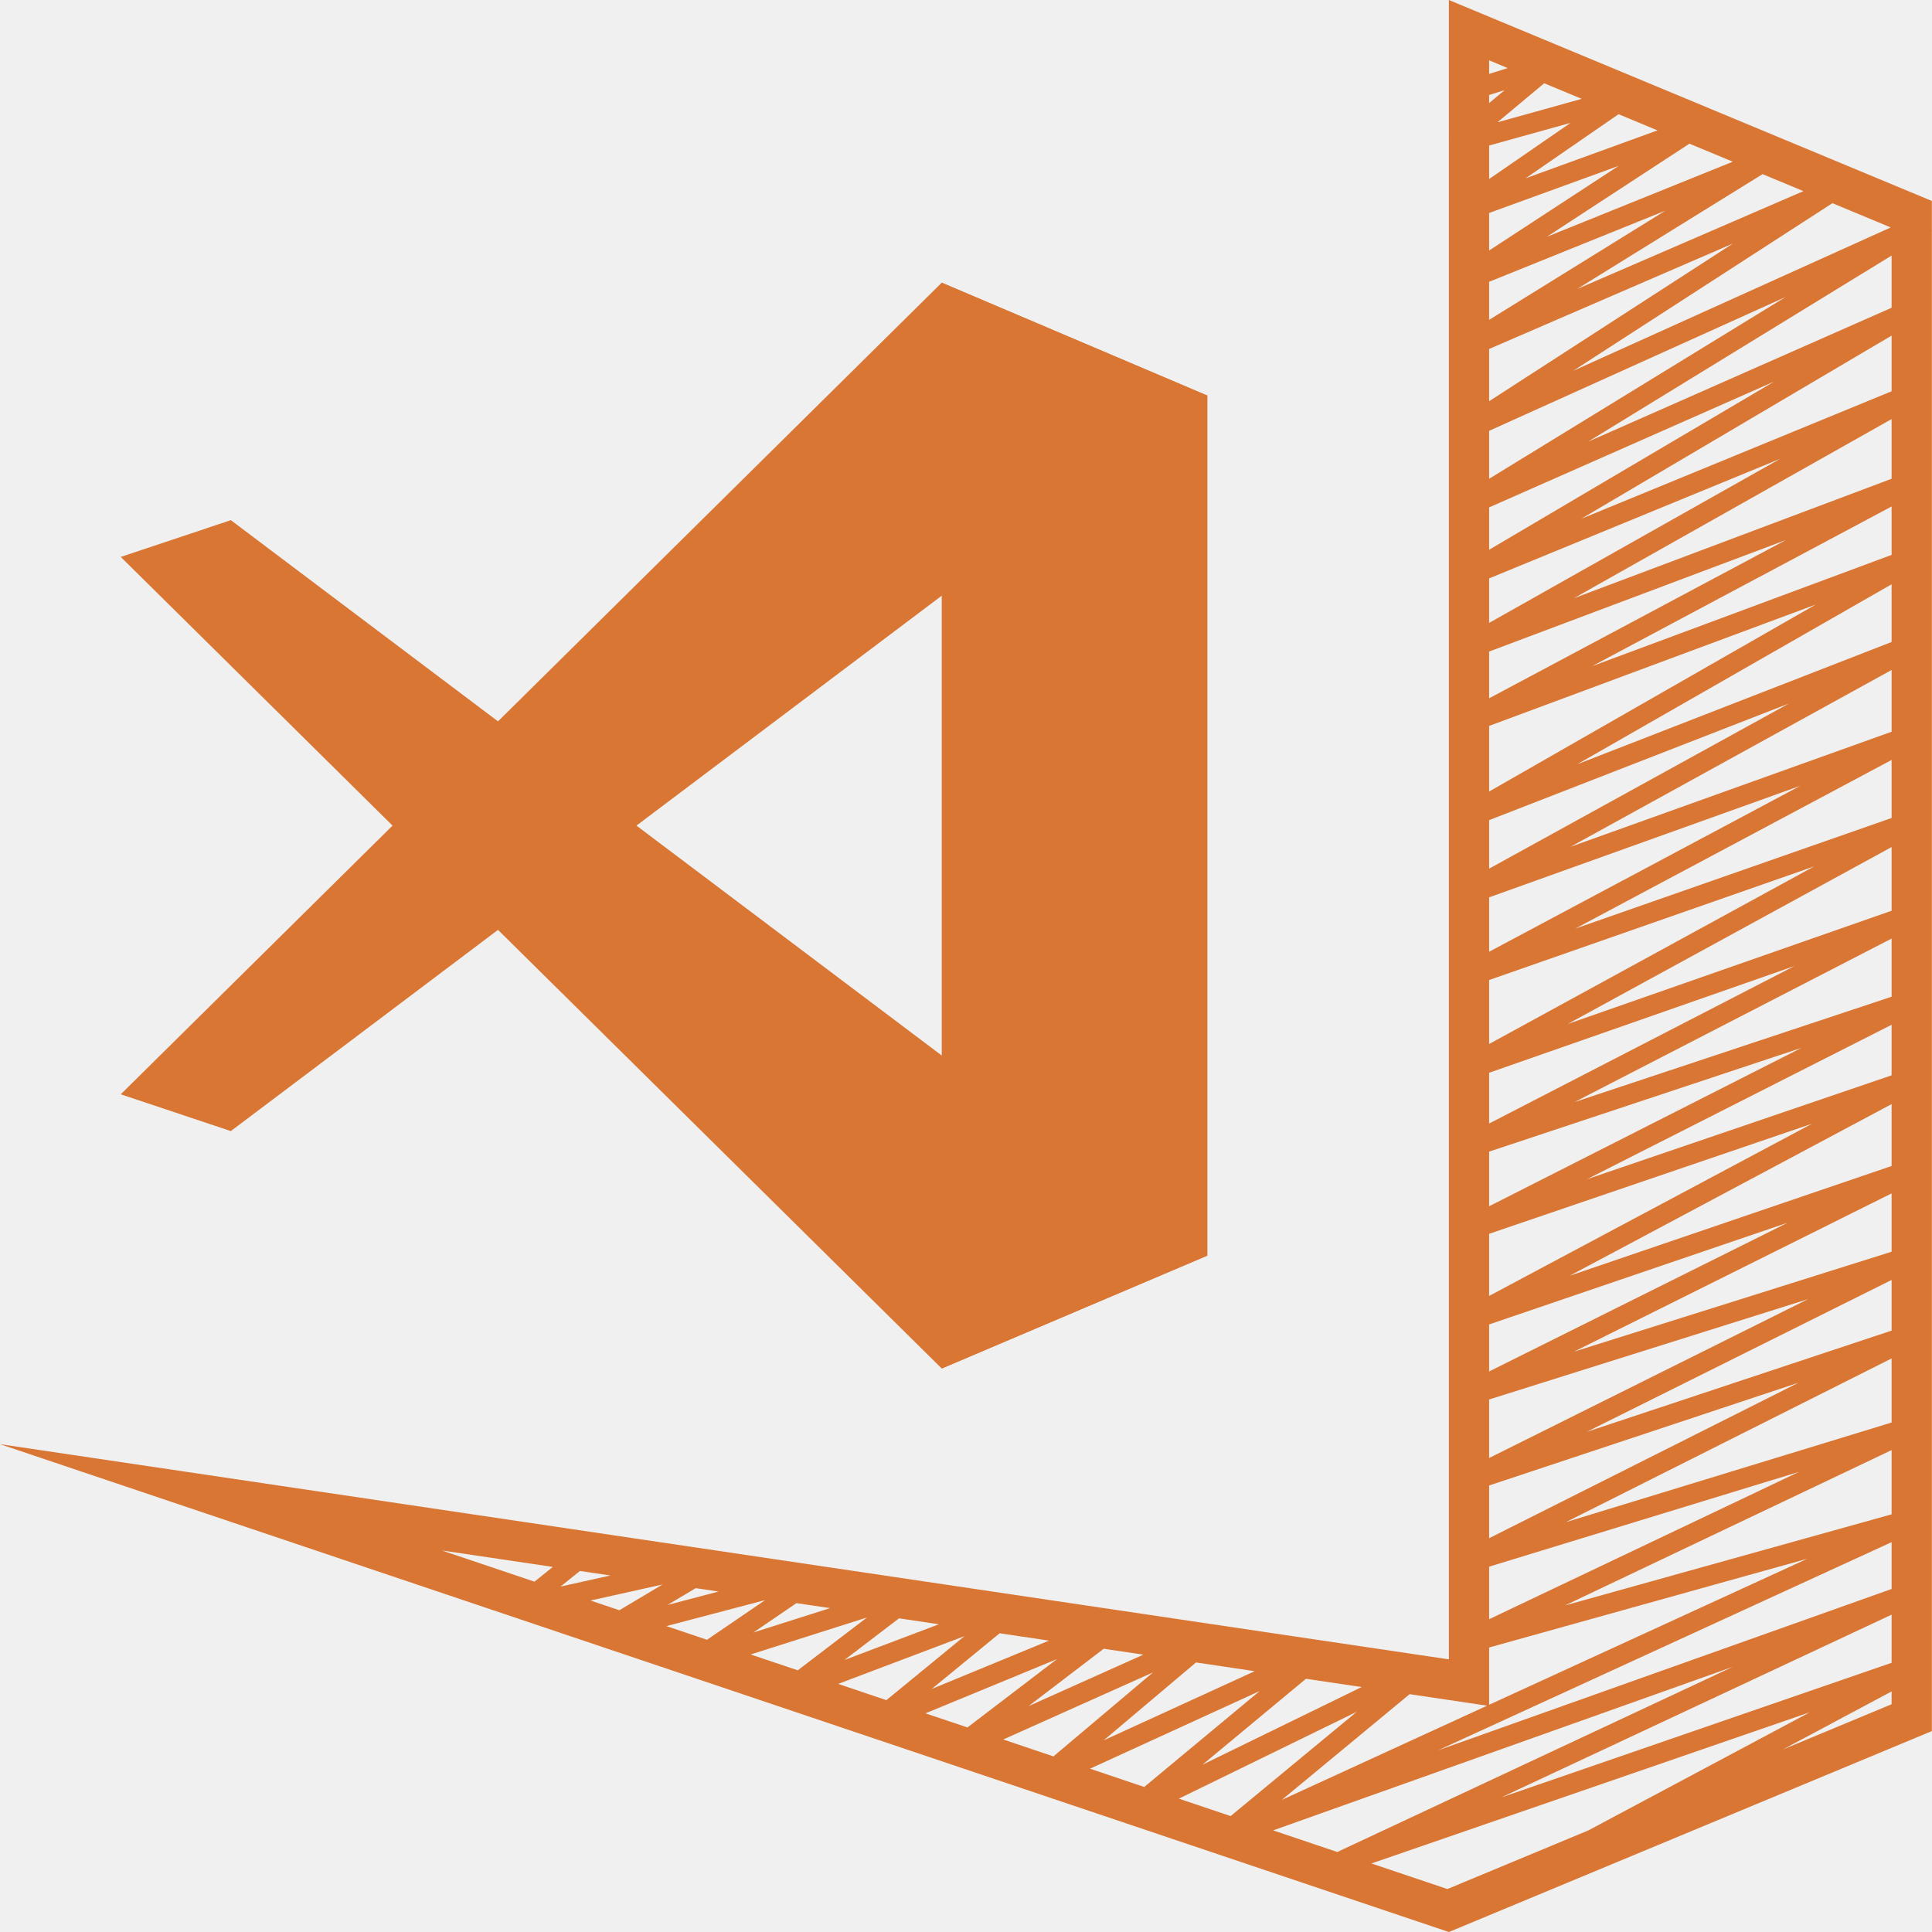
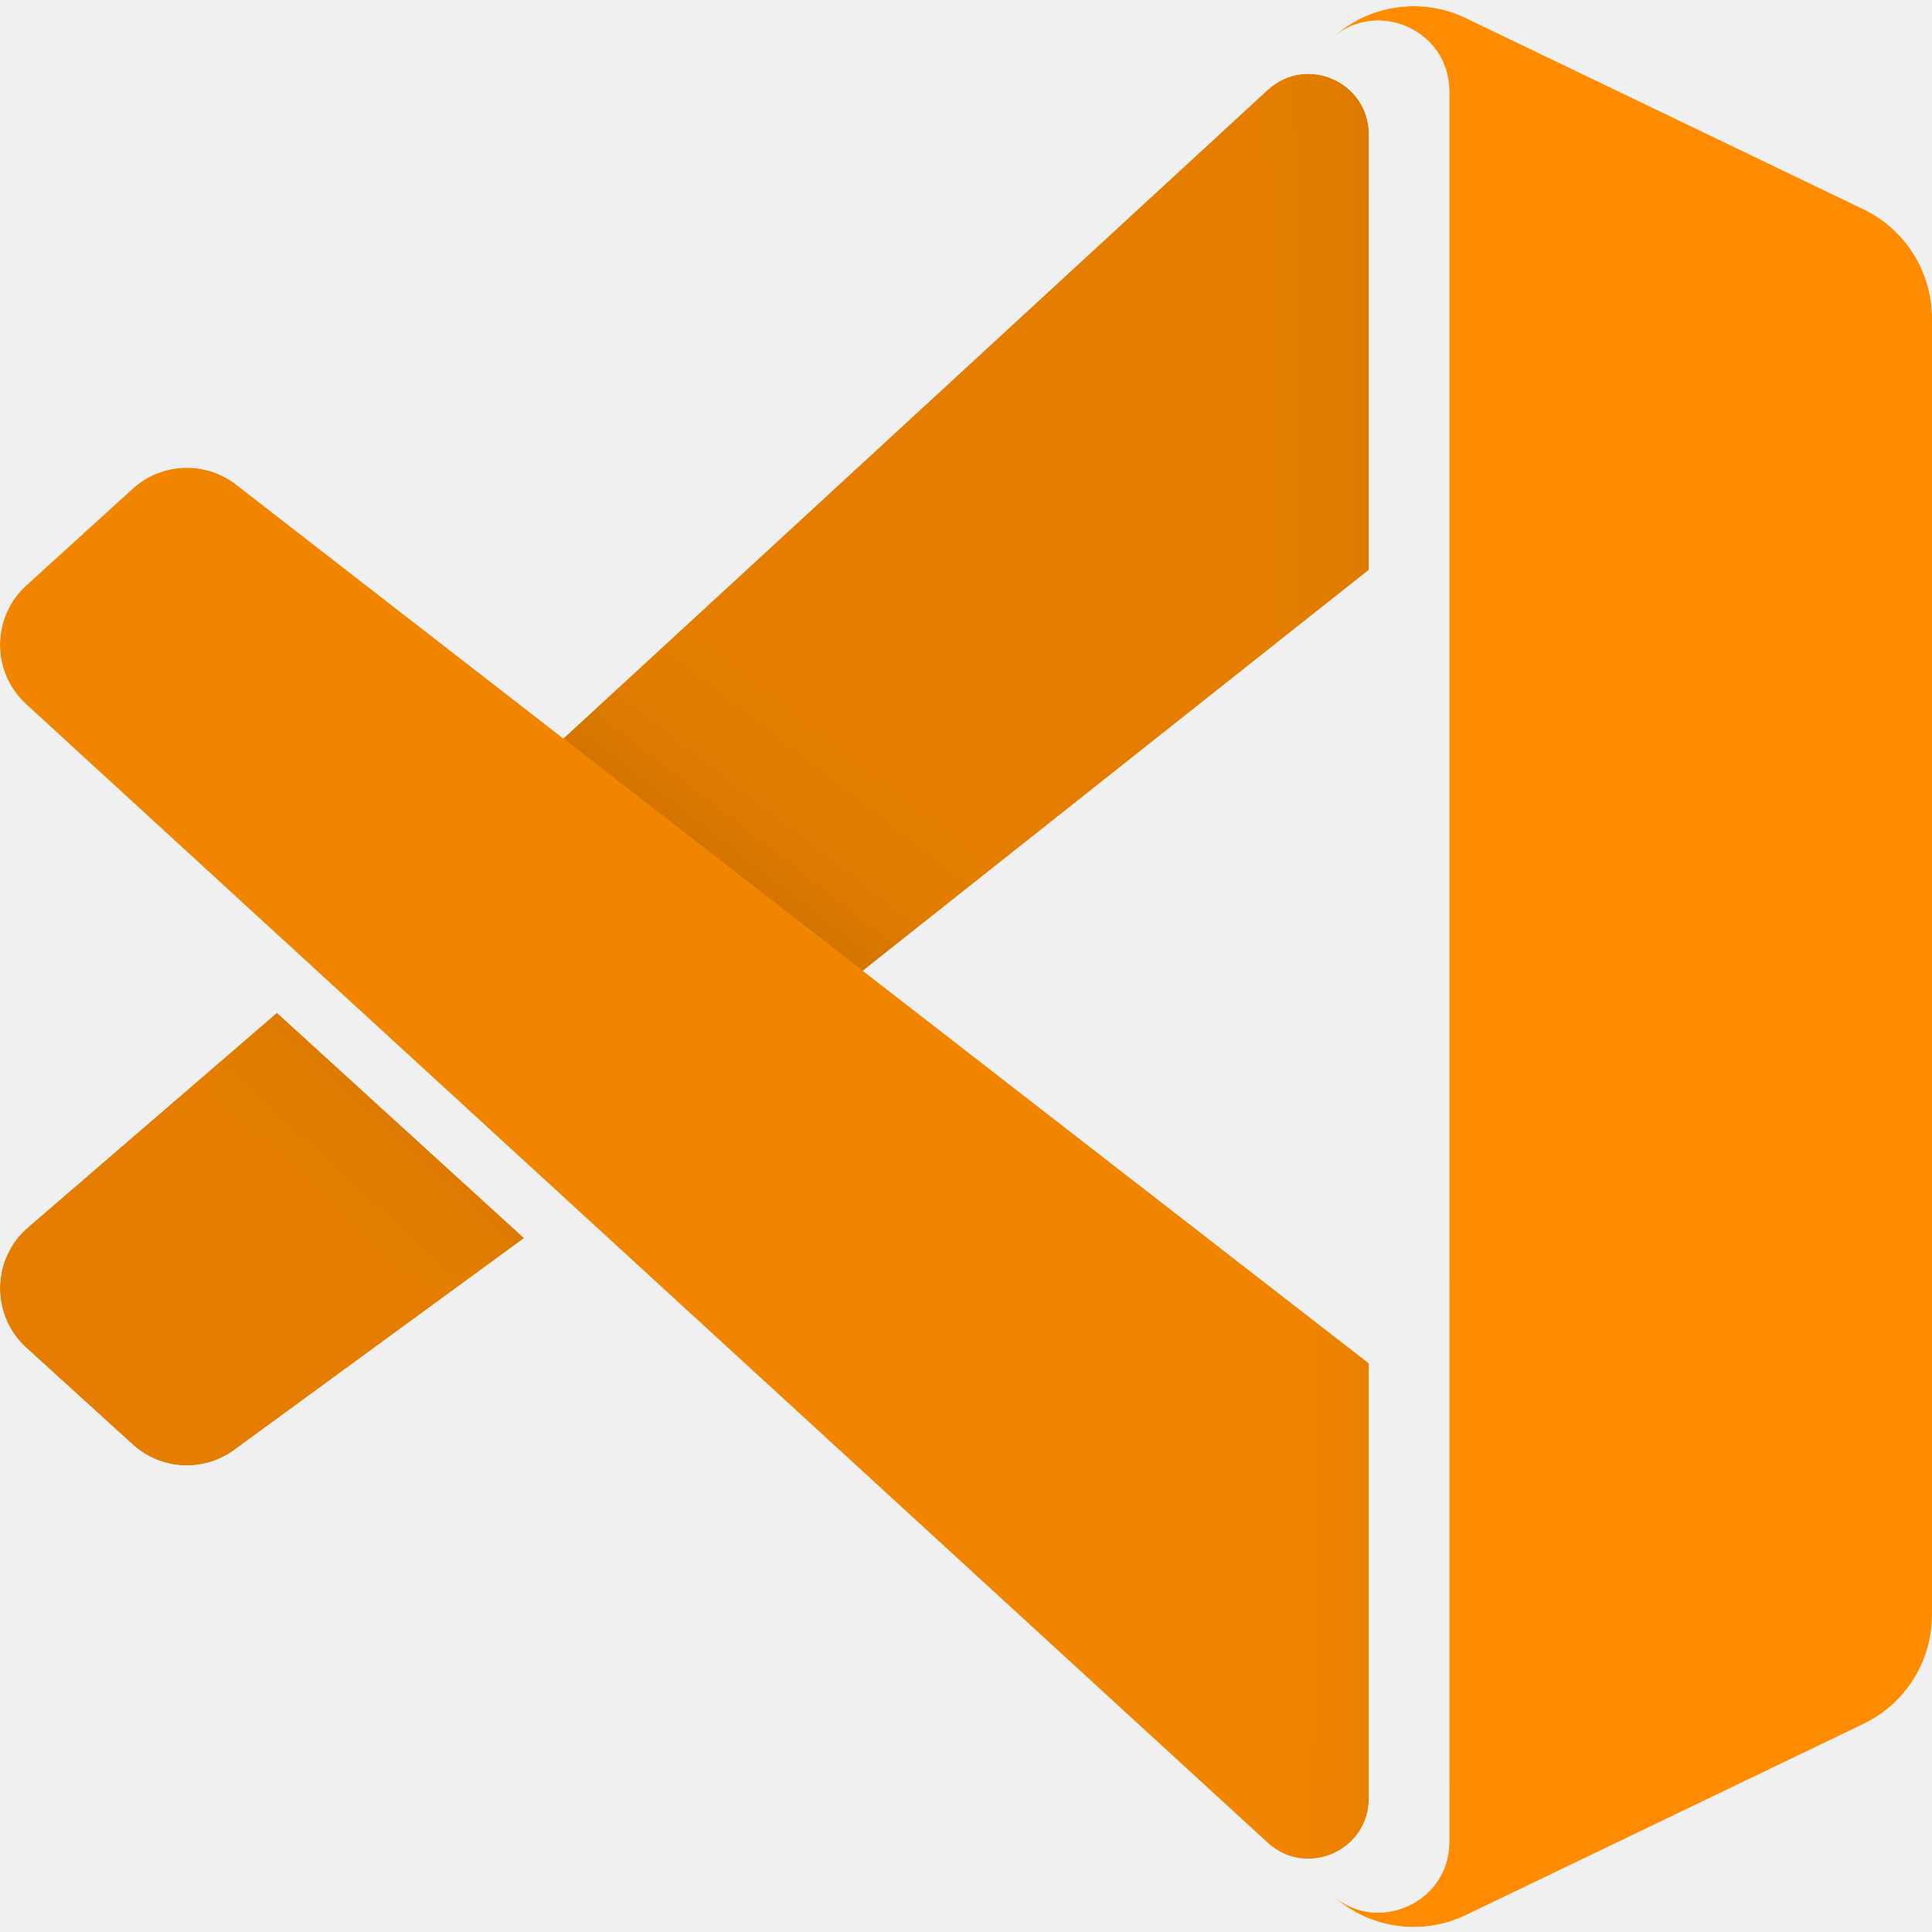
- <svg xmlns="http://www.w3.org/2000/svg" id="svg1053" version="1.1" viewBox="0 0 67.733 67.733" height="256" width="256">
-   <defs id="defs1047" />
-   <g transform="translate(-246.5906,-1.573826)" id="layer1">
-     <g style="fill:#d97634;fill-opacity:1" transform="matrix(0.7054968,0,0,0.7055546,-159.7755,-269.3591)" id="g8402">
-       <path style="color:#000000;fill:#d97634;stroke-width:9.482;fill-opacity:1" d="m 648,384 v 6.791 l -0.006,0.006 0.006,0.012 v 75.643 l -72,-10.693 72,24.242 24,-9.984 v -70.52 -4.023 l 0.008,-0.004 -0.008,-0.016 v -1.469 z m 2,2.998 0.924,0.385 L 650,387.672 Z m 2.736,1.139 1.863,0.775 -4.184,1.164 z m -1.967,0.342 L 650,389.121 v -0.4 z m 5.664,1.195 1.932,0.805 -6.553,2.381 z m -2.383,0.43 L 650,392.895 v -1.664 z m 5.904,1.035 2.154,0.896 -9.238,3.73 z m -3.52,1.104 L 650,396.447 v -1.865 z m 7.154,0.41 2.029,0.844 -11.244,4.863 z m 3.471,1.443 2.898,1.205 -15.781,7.125 z m -8.299,0.371 L 650,399.893 v -1.891 z m 3.357,1.633 L 650,403.936 v -2.596 z M 670,396.699 v 2.592 l -15.086,6.658 z m -5.271,2.061 L 650,407.789 V 405.408 Z M 670,400.676 v 2.766 l -15.428,6.338 z m -5.838,2.285 L 650,411.316 v -2.104 z M 670,404.824 v 2.965 l -15.789,5.936 z m -5.539,1.975 L 650,414.951 v -2.211 z M 670,409.166 v 2.406 l -14.883,5.529 z m -5.25,1.666 -14.75,7.865 V 416.375 Z m 5.25,2.201 v 2.867 l -15.623,6.076 z m -3.771,1.008 L 650,423.33 v -3.26 z m 3.771,3.25 v 3.068 l -15.955,5.717 z m -5.102,1.666 L 650,427.162 v -2.41 z M 670,421.762 v 2.883 l -15.713,5.494 z m -4.533,1.283 -15.467,8.246 v -2.703 z M 670,426.09 v 3.164 l -16.094,5.627 z m -3.844,0.959 L 650,435.875 v -3.178 z M 670,430.637 v 2.889 l -15.75,5.232 z m -4.83,1.365 L 650,439.826 v -2.521 z M 670,434.92 v 2.512 l -15.129,5.158 z m -4.475,1.146 L 650,443.938 v -2.715 z M 670,438.863 v 3.074 l -15.99,5.451 z m -3.947,0.971 L 650,448.393 v -3.086 z M 670,443.299 v 2.898 l -15.785,4.967 z m -5.162,1.455 L 650,452.146 v -2.336 z M 670,447.6 v 2.516 l -15.148,5.031 z m -4.152,0.953 L 650,456.447 v -2.908 z M 670,451.5 v 3.184 l -16.182,4.949 z m -4.629,1.207 L 650,460.432 V 457.812 Z M 670,456.055 v 3.191 l -16.23,4.527 z m -4.6,1.08 L 650,464.457 V 461.846 Z M 670,460.629 v 2.326 l -22.531,8.014 z m -72.045,0.412 5.516,0.818 -0.91,0.732 z m 67.852,0.414 L 650,468.709 v -2.846 z m -60.988,0.605 1.512,0.225 -2.479,0.551 z m 4.104,0.672 -2.145,1.279 -1.434,-0.482 z m 1.648,0.182 1.135,0.168 -2.535,0.668 z m 3.451,0.594 -2.889,1.971 -2.018,-0.68 z m 1.557,0.15 1.67,0.248 -3.811,1.211 z M 670,464.232 v 2.391 l -19.393,6.688 z m -50.916,0.139 -3.441,2.625 -2.34,-0.787 z m 1.592,0.043 1.98,0.295 -4.697,1.777 z m 5,0.742 2.453,0.365 -5.826,2.4 z m -1.75,0.143 -3.879,3.18 -2.396,-0.807 z m 6.92,0.627 1.973,0.291 -5.707,2.559 z m -2.322,0.514 -4.449,3.395 -2.086,-0.701 z m 6.91,0.166 2.916,0.434 -7.504,3.436 z m 26.674,0.217 -19.654,9.201 -3.188,-1.074 z m -28.811,0.277 -4.949,4.174 -2.494,-0.84 z m 7.6,0.318 2.766,0.41 -7.908,3.859 z m -2.297,0.607 -5.74,4.768 -2.693,-0.908 z M 670,468.047 v 0.635 l -5.408,2.25 z m -23.951,0.135 3.85,0.572 -10.203,4.682 z m -2.627,0.875 -6.268,5.182 -2.572,-0.865 z m 22.512,0.025 -11.012,5.873 -6.996,2.91 -3.775,-1.271 z" id="path14425" />
-       <g style="fill:#d97634;stroke-width:9.486;fill-opacity:1" transform="matrix(0.1054688,0,0,0.1053775,582,398.0467)" id="g3435-3">
-         <path style="color:#000000;stroke-width:75.885;fill:#d97634;fill-opacity:1" d="M 386.824,0 V 512 L 512,458.75 V 53.248 Z" id="path3209-9-6" />
-         <path style="color:#000000;stroke-width:18.971;fill:#d97634;fill-opacity:1" d="M 51.875,400.046 512,53.248 386.824,2.9999967e-6 0,382.707 Z" id="path3238-3-7" />
-         <path style="color:#000000;stroke-width:18.971;fill:#d97634;fill-opacity:1" d="M 0,129.311 386.824,512 512,458.75 51.875,111.971 Z" id="path3240-60-5" />
-       </g>
+ <svg xmlns="http://www.w3.org/2000/svg" width="256" height="256" viewBox="0 0 256 256" fill="none">
+   <mask id="mask0" mask-type="alpha" maskUnits="userSpaceOnUse" x="0" y="0" width="256" height="256">
+     <path d="M176.049 250.669C180.838 255.459 188.13 256.7 194.234 253.764L246.94 228.419C252.478 225.755 256 220.154 256 214.008V42.148C256 36.002 252.478 30.401 246.94 27.737L194.234 2.391C188.13 -0.544 180.838 0.697 176.049 5.486C181.95 -0.415 192.039 3.764 192.039 12.109V244.046C192.039 252.391 181.95 256.57 176.049 250.669Z" fill="white" />
+     <path d="M181.379 180.646L114.33 128.633L181.379 75.511V17.794C181.379 10.848 173.128 7.207 167.996 11.886L74.651 97.852L31.199 64.144C27.108 61.039 21.385 61.294 17.585 64.748L3.49 77.563C-1.158 81.789 -1.164 89.095 3.477 93.329L167.98 244.185C173.107 248.887 181.379 245.249 181.379 238.292V180.646Z" fill="white" />
+     <path d="M36.694 134.195L3.477 162.828C-1.164 167.062 -1.158 174.37 3.49 178.594L17.585 191.409C21.385 194.863 27.108 195.118 31.199 192.013L69.447 164.057L36.694 134.195Z" fill="white" />
+   </mask>
+   <g mask="url(#mask0)">
+     <path d="M167.996 11.886C173.128 7.206 181.379 10.847 181.379 17.794V75.511L104.938 136.073L65.574 106.211L167.996 11.886Z" fill="#E57E00" />
+     <path d="M36.694 134.194L3.477 162.827C-1.164 167.062 -1.158 174.37 3.49 178.594L17.585 191.409C21.385 194.863 27.108 195.118 31.199 192.013L69.447 164.056L36.694 134.194Z" fill="#E57E00" />
+     <g filter="url(#filter0_d)">
+       <path d="M181.379 180.645L31.199 64.143C27.108 61.038 21.385 61.293 17.585 64.747L3.49 77.562C-1.158 81.788 -1.164 89.094 3.477 93.328L167.972 244.176C173.102 248.881 181.379 245.242 181.379 238.28V180.645Z" fill="#F28500" />
+     </g>
+     <g filter="url(#filter1_d)">
+       <path d="M194.235 253.766C188.131 256.701 180.839 255.46 176.05 250.671C181.951 256.571 192.04 252.392 192.04 244.047V12.11C192.04 3.765 181.951 -0.414 176.05 5.487C180.839 0.698 188.131 -0.543 194.235 2.392L246.941 27.739C252.479 30.402 256.001 36.004 256.001 42.149V214.009C256.001 220.155 252.479 225.757 246.941 228.42L194.235 253.766Z" fill="#FF8C00" />
    </g>
  </g>
+   <defs>
+     <filter id="filter0_d" x="-21.333" y="40.641" width="224.045" height="226.988" filterUnits="userSpaceOnUse" color-interpolation-filters="sRGB">
+       <feFlood flood-opacity="0" result="BackgroundImageFix" />
+       <feColorMatrix in="SourceAlpha" type="matrix" values="0 0 0 0 0 0 0 0 0 0 0 0 0 0 0 0 0 0 127 0" />
+       <feOffset />
+       <feGaussianBlur stdDeviation="10.667" />
+       <feColorMatrix type="matrix" values="0 0 0 0 0 0 0 0 0 0 0 0 0 0 0 0 0 0 0.15 0" />
+       <feBlend mode="normal" in2="BackgroundImageFix" result="effect1_dropShadow" />
+       <feBlend mode="normal" in="SourceGraphic" in2="effect1_dropShadow" result="shape" />
+     </filter>
+     <filter id="filter1_d" x="154.716" y="-20.517" width="122.618" height="297.191" filterUnits="userSpaceOnUse" color-interpolation-filters="sRGB">
+       <feFlood flood-opacity="0" result="BackgroundImageFix" />
+       <feColorMatrix in="SourceAlpha" type="matrix" values="0 0 0 0 0 0 0 0 0 0 0 0 0 0 0 0 0 0 127 0" />
+       <feOffset />
+       <feGaussianBlur stdDeviation="10.667" />
+       <feColorMatrix type="matrix" values="0 0 0 0 0 0 0 0 0 0 0 0 0 0 0 0 0 0 0.25 0" />
+       <feBlend mode="overlay" in2="BackgroundImageFix" result="effect1_dropShadow" />
+       <feBlend mode="normal" in="SourceGraphic" in2="effect1_dropShadow" result="shape" />
+     </filter>
+   </defs>
</svg>
